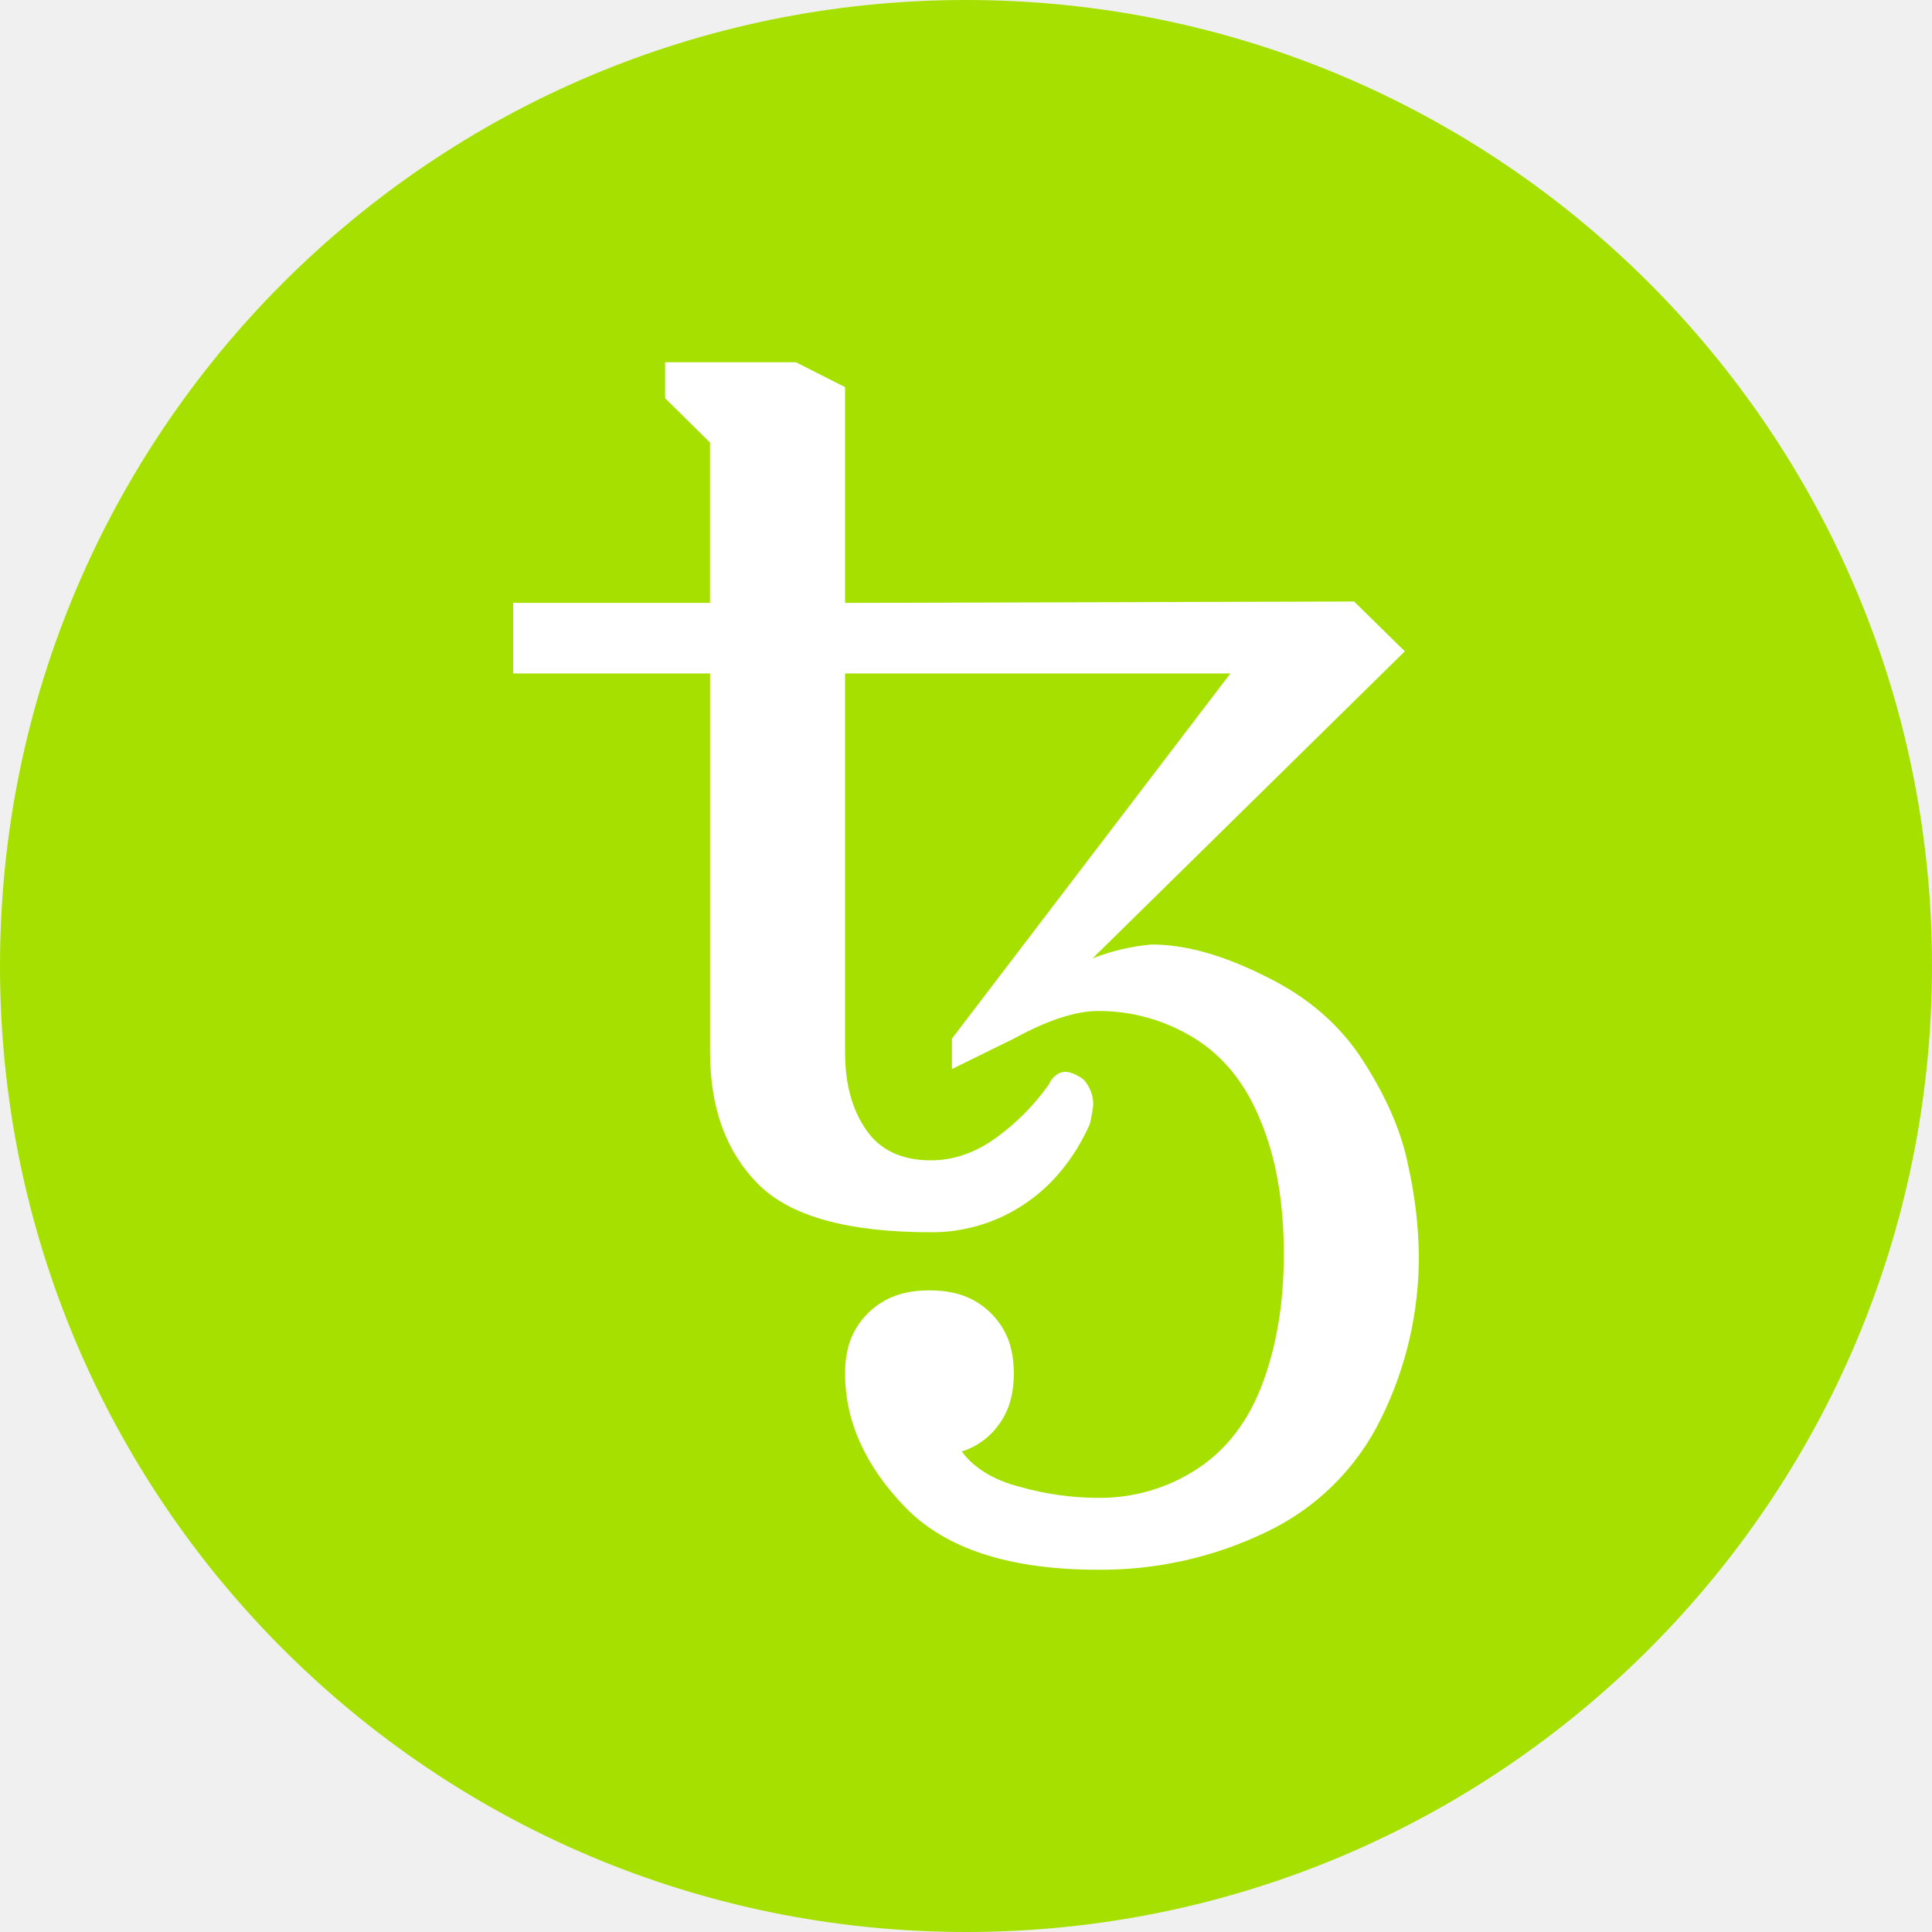
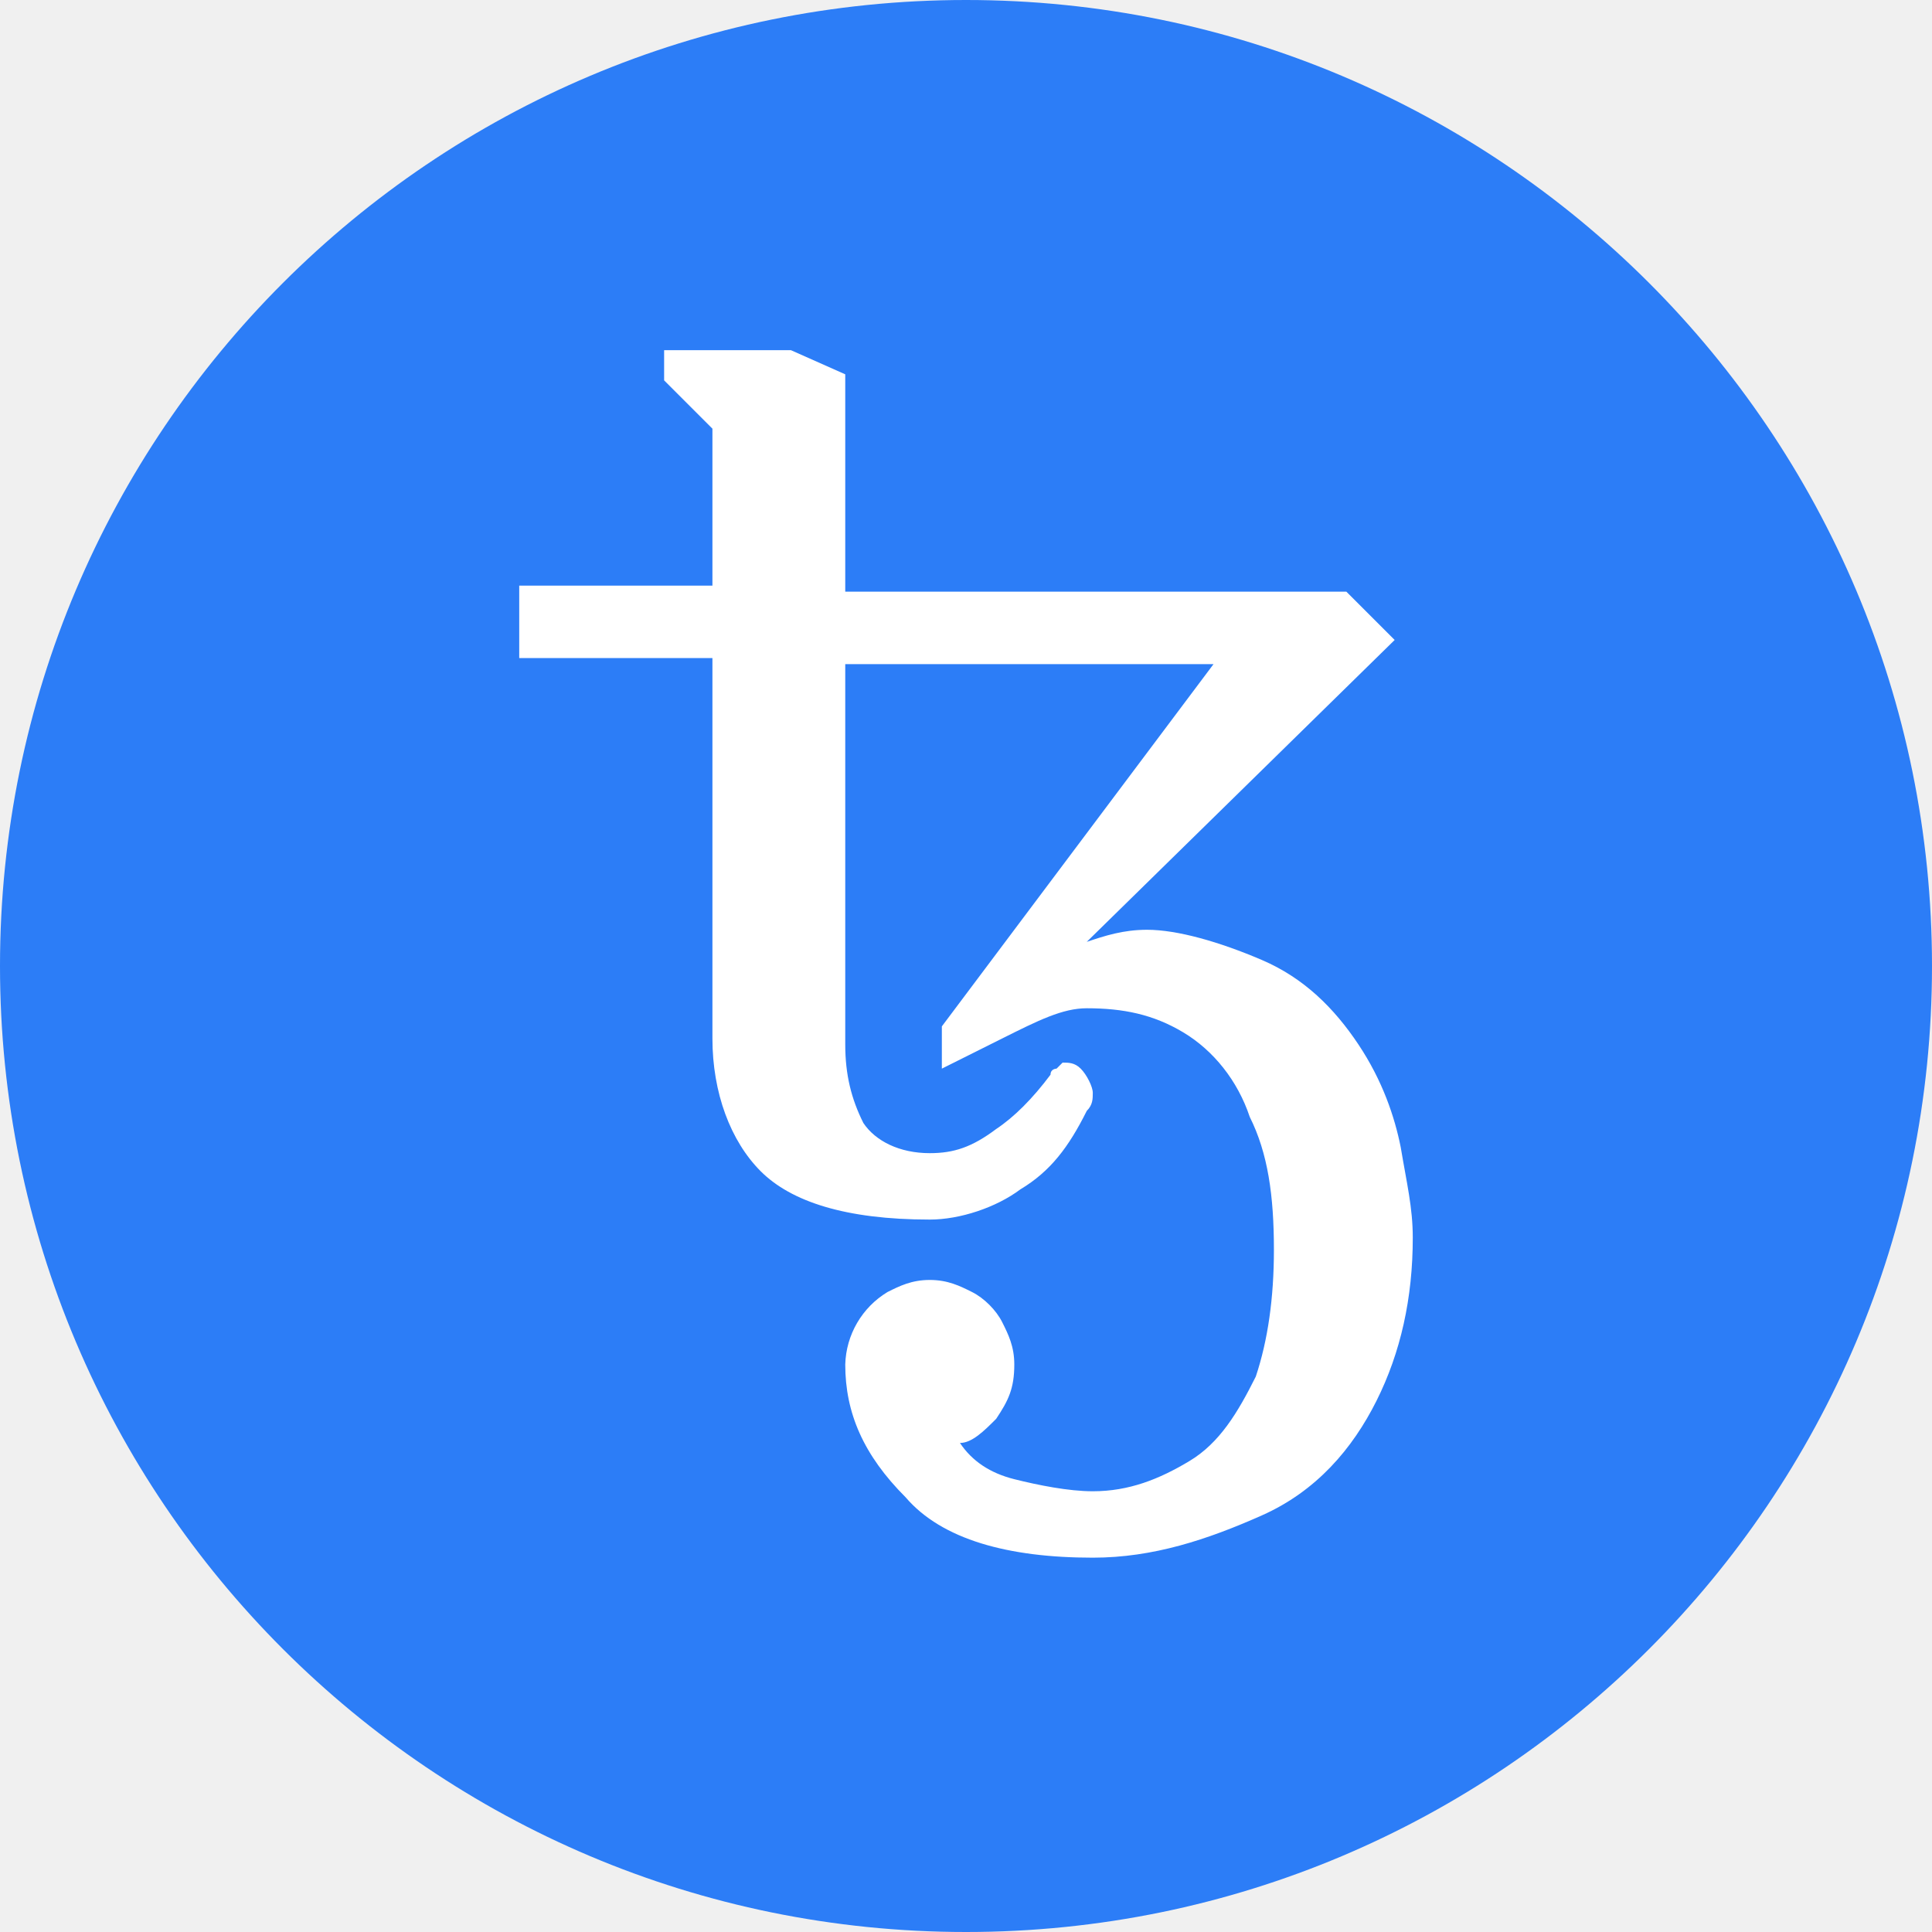
- <svg xmlns="http://www.w3.org/2000/svg" width="32" height="32">
-   <g fill="none" fill-rule="evenodd">
-     <circle cx="16" cy="16" r="16" fill="#A6E000" />
-     <path fill="#FFF" d="M18.19 26c-1.46 0-2.524-.344-3.192-1.03-.667-.688-1.001-1.429-1.001-2.223 0-.29.058-.535.175-.733a1.27 1.27 0 01.477-.47c.202-.114.45-.172.745-.172s.544.058.746.172c.202.115.36.271.477.47.117.198.175.443.175.733 0 .351-.085.637-.256.859a1.184 1.184 0 01-.606.435c.202.275.52.47.955.584.435.123.87.184 1.304.184a2.93 2.93 0 001.643-.481c.489-.321.85-.795 1.082-1.42.233-.627.35-1.337.35-2.131 0-.863-.128-1.6-.384-2.211-.249-.619-.618-1.077-1.107-1.375a2.99 2.99 0 00-1.584-.446c-.372 0-.838.152-1.397.458l-1.025.504v-.504l4.612-6.048h-6.382v6.277c0 .52.116.947.35 1.283.232.336.59.504 1.07.504.373 0 .73-.122 1.072-.367a3.76 3.76 0 00.885-.893.342.342 0 01.117-.15.236.236 0 01.151-.056c.086 0 .186.042.303.125a.619.619 0 01.163.424 2.92 2.92 0 01-.058.321c-.264.58-.63 1.023-1.095 1.329a2.748 2.748 0 01-1.537.458c-1.382 0-2.337-.267-2.865-.802-.528-.534-.792-1.26-.792-2.176v-6.277H8.5V9.986h3.26V7.33l-.744-.734V6h2.166l.815.412v3.574l8.431-.023.84.825-5.172 5.086a3.51 3.51 0 01.978-.23c.56 0 1.188.176 1.887.528.707.343 1.25.817 1.63 1.42.381.596.626 1.169.734 1.719a7.16 7.16 0 01.175 1.466 6.02 6.02 0 01-.629 2.726 4.037 4.037 0 01-1.91 1.878A6.291 6.291 0 0118.19 26z" />
-   </g>
+ <svg xmlns="http://www.w3.org/2000/svg" viewBox="0 0 32 32">
+   <circle cx="16" cy="16" r="16" fill="#2c7df7" />
+   <path d="M18.1 25.8c-1.4 0-2.5-.3-3.1-1-.7-.7-1-1.4-1-2.2a1.45 1.45 0 0 1 .7-1.2c.2-.1.4-.2.7-.2s.5.1.7.2c.2.1.4.3.5.5.1.2.2.4.2.7 0 .4-.1.6-.3.9-.2.2-.4.4-.6.4.2.3.5.5.9.6.4.1.9.2 1.3.2.6 0 1.1-.2 1.6-.5s.8-.8 1.1-1.4c.2-.6.3-1.3.3-2.1 0-.9-.1-1.6-.4-2.2-.2-.6-.6-1.1-1.1-1.4-.5-.3-1-.4-1.6-.4-.4 0-.8.2-1.4.5l-1 .5V17l4.5-6H14v6.3c0 .5.1.9.3 1.3.2.3.6.5 1.1.5.4 0 .7-.1 1.1-.4.3-.2.6-.5.9-.9 0-.1.1-.1.1-.1l.1-.1c.1 0 .2 0 .3.1.1.1.2.3.2.4 0 .1 0 .2-.1.3-.3.6-.6 1-1.1 1.3-.4.3-1 .5-1.5.5-1.4 0-2.3-.3-2.8-.8s-.8-1.3-.8-2.2v-6.3H8.6V9.7h3.2V7.1l-.8-.8v-.5h2.1l.9.4v3.6h8.3l.8.8-5.1 5c.3-.1.6-.2 1-.2.5 0 1.2.2 1.9.5s1.2.8 1.6 1.4c.4.6.6 1.2.7 1.7.1.6.2 1 .2 1.5 0 1-.2 1.9-.6 2.7-.4.8-1 1.5-1.9 1.9-.9.4-1.8.7-2.8.7z" fill="#fff" />
</svg>
